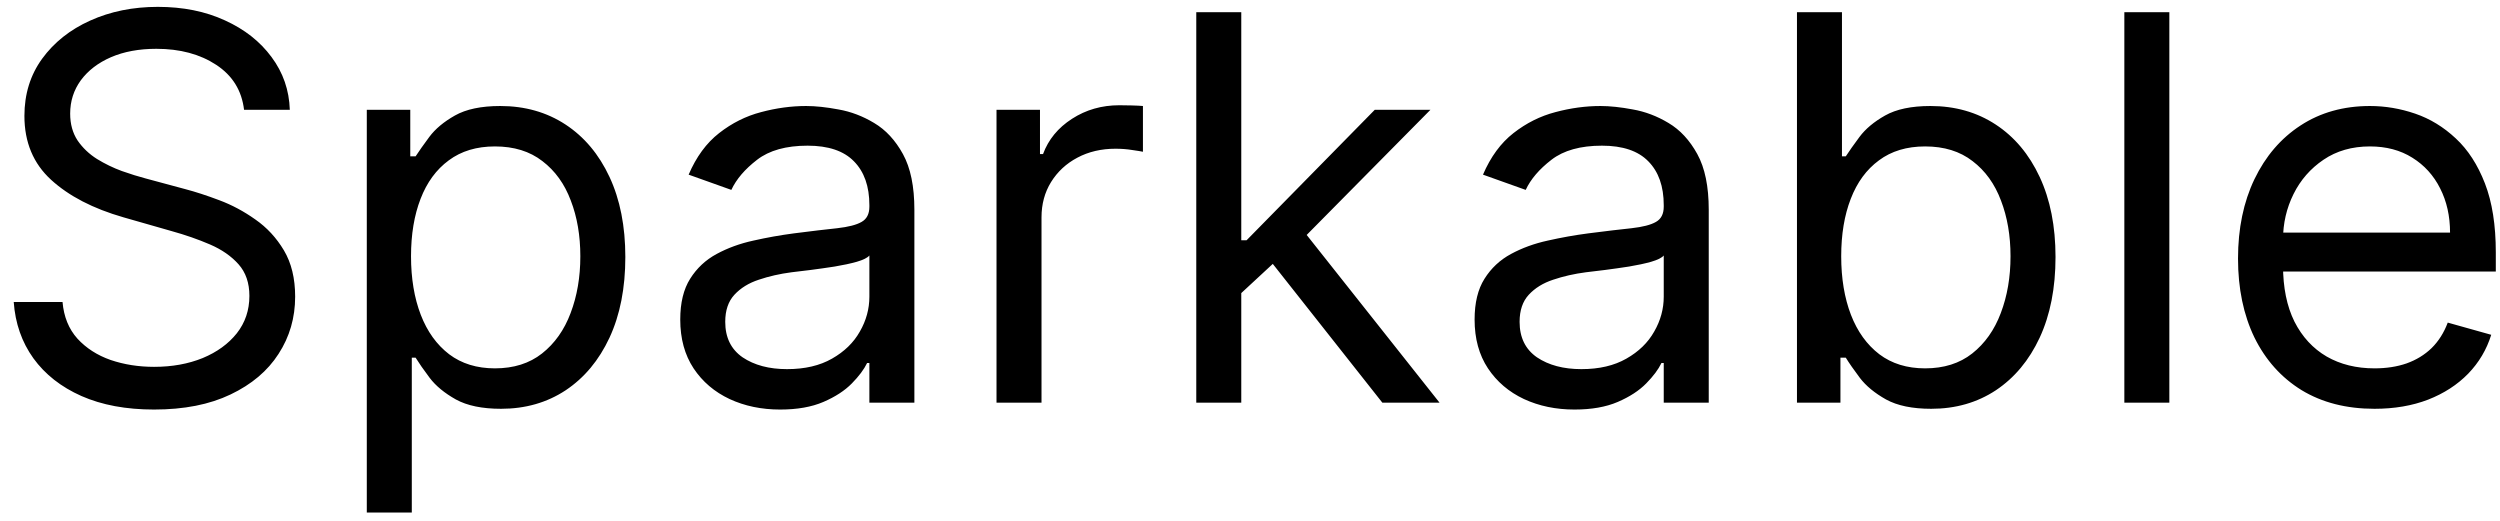
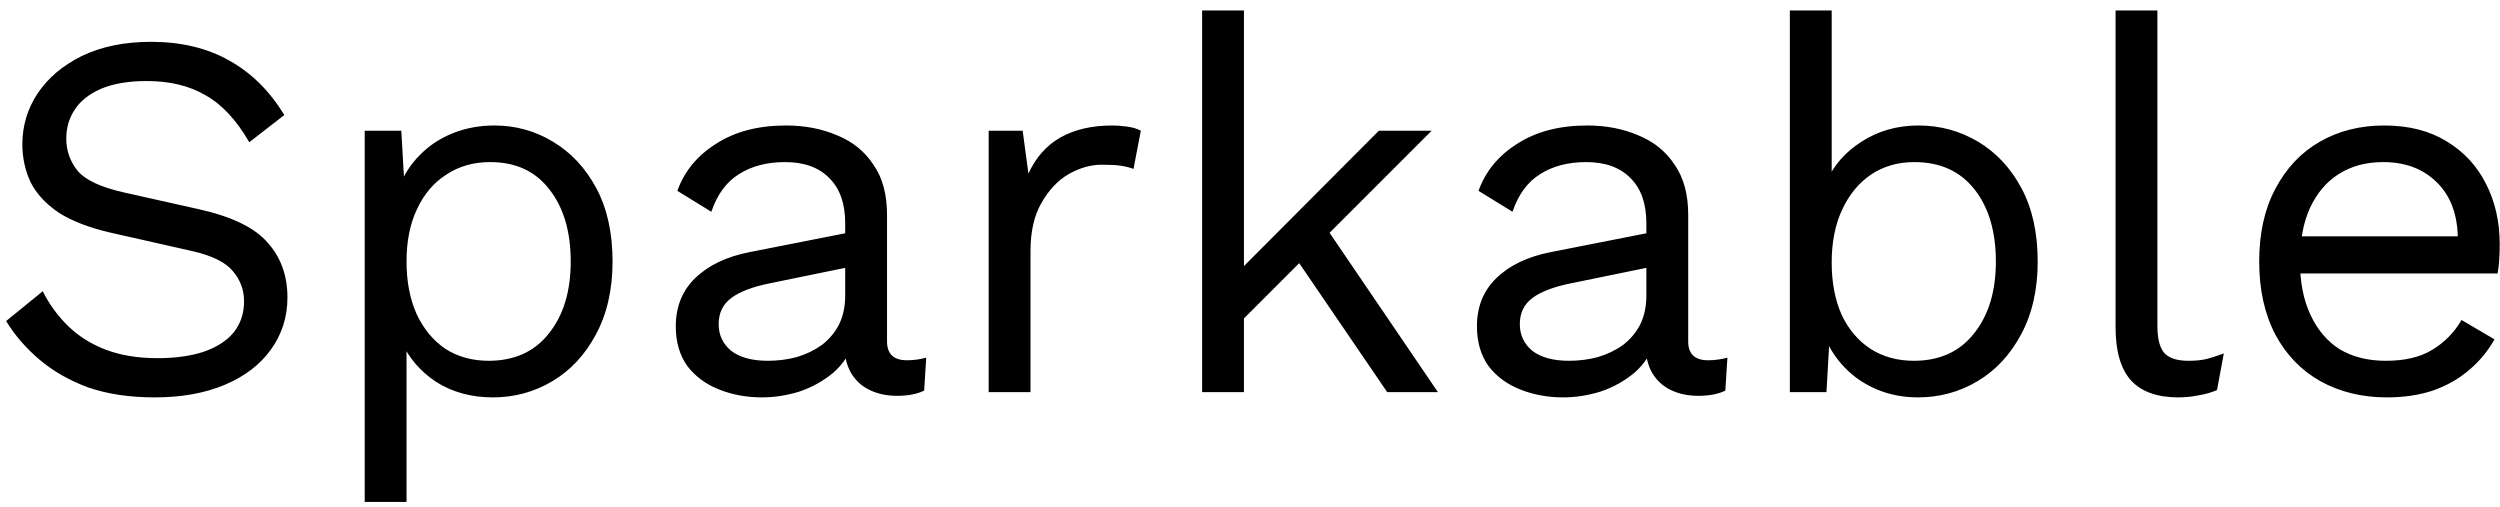
- <svg xmlns="http://www.w3.org/2000/svg" width="149" height="31" viewBox="0 0 149 31" fill="none">
-   <path d="M14.546 6.545C14.409 5.394 13.856 4.5 12.886 3.864C11.917 3.227 10.727 2.909 9.318 2.909C8.288 2.909 7.386 3.076 6.614 3.409C5.848 3.742 5.25 4.201 4.818 4.784C4.394 5.367 4.182 6.03 4.182 6.773C4.182 7.394 4.33 7.928 4.625 8.375C4.928 8.814 5.314 9.182 5.784 9.477C6.254 9.765 6.746 10.004 7.261 10.193C7.777 10.375 8.25 10.523 8.682 10.636L11.046 11.273C11.652 11.432 12.326 11.652 13.068 11.932C13.818 12.212 14.534 12.595 15.216 13.079C15.905 13.557 16.474 14.171 16.921 14.921C17.367 15.671 17.591 16.591 17.591 17.682C17.591 18.939 17.261 20.076 16.602 21.091C15.951 22.106 14.996 22.913 13.739 23.511C12.489 24.11 10.97 24.409 9.182 24.409C7.515 24.409 6.072 24.14 4.852 23.602C3.64 23.064 2.686 22.314 1.989 21.352C1.299 20.39 0.909 19.273 0.818 18H3.727C3.803 18.879 4.098 19.606 4.614 20.182C5.136 20.75 5.795 21.174 6.591 21.454C7.394 21.727 8.258 21.864 9.182 21.864C10.258 21.864 11.223 21.689 12.079 21.341C12.936 20.985 13.614 20.492 14.114 19.864C14.614 19.227 14.864 18.485 14.864 17.636C14.864 16.864 14.648 16.235 14.216 15.75C13.784 15.265 13.216 14.871 12.511 14.568C11.807 14.265 11.046 14 10.227 13.773L7.364 12.954C5.545 12.432 4.106 11.686 3.045 10.716C1.985 9.746 1.455 8.477 1.455 6.909C1.455 5.606 1.807 4.47 2.511 3.5C3.223 2.523 4.178 1.765 5.375 1.227C6.58 0.682 7.924 0.409 9.409 0.409C10.909 0.409 12.242 0.678 13.409 1.216C14.576 1.746 15.5 2.473 16.182 3.398C16.871 4.322 17.235 5.371 17.273 6.545H14.546ZM21.861 30.546V6.545H24.452V9.318H24.77C24.967 9.015 25.24 8.629 25.588 8.159C25.944 7.682 26.452 7.258 27.111 6.886C27.777 6.508 28.679 6.318 29.815 6.318C31.285 6.318 32.581 6.686 33.702 7.42C34.823 8.155 35.698 9.197 36.327 10.546C36.956 11.894 37.27 13.485 37.27 15.318C37.27 17.167 36.956 18.769 36.327 20.125C35.698 21.474 34.827 22.519 33.713 23.261C32.599 23.996 31.315 24.364 29.861 24.364C28.74 24.364 27.842 24.178 27.168 23.807C26.493 23.428 25.974 23 25.611 22.523C25.247 22.038 24.967 21.636 24.77 21.318H24.543V30.546H21.861ZM24.497 15.273C24.497 16.591 24.69 17.754 25.077 18.761C25.463 19.761 26.027 20.546 26.77 21.114C27.512 21.674 28.421 21.954 29.497 21.954C30.618 21.954 31.554 21.659 32.304 21.068C33.062 20.47 33.63 19.667 34.008 18.659C34.395 17.644 34.588 16.515 34.588 15.273C34.588 14.046 34.399 12.939 34.02 11.954C33.649 10.962 33.084 10.178 32.327 9.602C31.577 9.019 30.634 8.727 29.497 8.727C28.406 8.727 27.49 9.004 26.747 9.557C26.005 10.102 25.444 10.867 25.065 11.852C24.687 12.829 24.497 13.97 24.497 15.273ZM46.497 24.409C45.391 24.409 44.387 24.201 43.486 23.784C42.584 23.36 41.868 22.75 41.338 21.954C40.808 21.151 40.543 20.182 40.543 19.046C40.543 18.046 40.74 17.235 41.133 16.614C41.528 15.985 42.054 15.492 42.713 15.136C43.372 14.78 44.099 14.515 44.895 14.341C45.698 14.159 46.505 14.015 47.315 13.909C48.376 13.773 49.236 13.671 49.895 13.602C50.562 13.527 51.046 13.402 51.349 13.227C51.66 13.053 51.815 12.75 51.815 12.318V12.227C51.815 11.106 51.508 10.235 50.895 9.614C50.289 8.992 49.368 8.682 48.133 8.682C46.853 8.682 45.849 8.962 45.122 9.523C44.395 10.083 43.883 10.682 43.588 11.318L41.043 10.409C41.497 9.348 42.103 8.523 42.861 7.932C43.626 7.333 44.459 6.917 45.361 6.682C46.27 6.439 47.164 6.318 48.043 6.318C48.603 6.318 49.247 6.386 49.974 6.523C50.709 6.652 51.418 6.92 52.099 7.33C52.789 7.739 53.361 8.356 53.815 9.182C54.27 10.008 54.497 11.114 54.497 12.5V24H51.815V21.636H51.679C51.497 22.015 51.194 22.421 50.77 22.852C50.346 23.284 49.781 23.651 49.077 23.954C48.372 24.258 47.512 24.409 46.497 24.409ZM46.906 22C47.967 22 48.861 21.792 49.588 21.375C50.323 20.958 50.876 20.421 51.247 19.761C51.626 19.102 51.815 18.409 51.815 17.682V15.227C51.702 15.364 51.452 15.489 51.065 15.602C50.687 15.708 50.247 15.803 49.747 15.886C49.255 15.962 48.774 16.03 48.304 16.091C47.842 16.144 47.467 16.189 47.179 16.227C46.482 16.318 45.831 16.466 45.224 16.671C44.626 16.867 44.141 17.167 43.77 17.568C43.406 17.962 43.224 18.5 43.224 19.182C43.224 20.114 43.569 20.818 44.258 21.296C44.956 21.765 45.838 22 46.906 22ZM59.392 24V6.545H61.983V9.182H62.165C62.483 8.318 63.059 7.617 63.892 7.08C64.725 6.542 65.665 6.273 66.71 6.273C66.907 6.273 67.153 6.277 67.449 6.284C67.744 6.292 67.968 6.303 68.119 6.318V9.045C68.028 9.023 67.82 8.989 67.494 8.943C67.176 8.89 66.839 8.864 66.483 8.864C65.635 8.864 64.877 9.042 64.21 9.398C63.551 9.746 63.028 10.231 62.642 10.852C62.263 11.466 62.074 12.167 62.074 12.954V24H59.392ZM73.798 17.636L73.753 14.318H74.298L81.935 6.545H85.253L77.117 14.773H76.889L73.798 17.636ZM71.298 24V0.727H73.98V24H71.298ZM82.389 24L75.571 15.364L77.48 13.5L85.798 24H82.389ZM93.841 24.409C92.735 24.409 91.731 24.201 90.829 23.784C89.928 23.36 89.212 22.75 88.682 21.954C88.151 21.151 87.886 20.182 87.886 19.046C87.886 18.046 88.083 17.235 88.477 16.614C88.871 15.985 89.398 15.492 90.057 15.136C90.716 14.78 91.443 14.515 92.239 14.341C93.042 14.159 93.849 14.015 94.659 13.909C95.72 13.773 96.579 13.671 97.239 13.602C97.905 13.527 98.39 13.402 98.693 13.227C99.004 13.053 99.159 12.75 99.159 12.318V12.227C99.159 11.106 98.852 10.235 98.239 9.614C97.633 8.992 96.712 8.682 95.477 8.682C94.197 8.682 93.193 8.962 92.466 9.523C91.739 10.083 91.227 10.682 90.932 11.318L88.386 10.409C88.841 9.348 89.447 8.523 90.204 7.932C90.97 7.333 91.803 6.917 92.704 6.682C93.614 6.439 94.508 6.318 95.386 6.318C95.947 6.318 96.591 6.386 97.318 6.523C98.053 6.652 98.761 6.92 99.443 7.33C100.133 7.739 100.705 8.356 101.159 9.182C101.614 10.008 101.841 11.114 101.841 12.5V24H99.159V21.636H99.023C98.841 22.015 98.538 22.421 98.114 22.852C97.689 23.284 97.125 23.651 96.421 23.954C95.716 24.258 94.856 24.409 93.841 24.409ZM94.25 22C95.311 22 96.204 21.792 96.932 21.375C97.667 20.958 98.22 20.421 98.591 19.761C98.97 19.102 99.159 18.409 99.159 17.682V15.227C99.046 15.364 98.796 15.489 98.409 15.602C98.03 15.708 97.591 15.803 97.091 15.886C96.599 15.962 96.117 16.03 95.648 16.091C95.186 16.144 94.811 16.189 94.523 16.227C93.826 16.318 93.174 16.466 92.568 16.671C91.97 16.867 91.485 17.167 91.114 17.568C90.75 17.962 90.568 18.5 90.568 19.182C90.568 20.114 90.913 20.818 91.602 21.296C92.299 21.765 93.182 22 94.25 22ZM107.099 24V0.727H109.781V9.318H110.009C110.205 9.015 110.478 8.629 110.827 8.159C111.183 7.682 111.69 7.258 112.349 6.886C113.016 6.508 113.918 6.318 115.054 6.318C116.524 6.318 117.819 6.686 118.94 7.42C120.062 8.155 120.937 9.197 121.565 10.546C122.194 11.894 122.509 13.485 122.509 15.318C122.509 17.167 122.194 18.769 121.565 20.125C120.937 21.474 120.065 22.519 118.952 23.261C117.838 23.996 116.554 24.364 115.099 24.364C113.978 24.364 113.08 24.178 112.406 23.807C111.732 23.428 111.213 23 110.849 22.523C110.486 22.038 110.205 21.636 110.009 21.318H109.69V24H107.099ZM109.736 15.273C109.736 16.591 109.929 17.754 110.315 18.761C110.702 19.761 111.266 20.546 112.009 21.114C112.751 21.674 113.66 21.954 114.736 21.954C115.857 21.954 116.793 21.659 117.543 21.068C118.3 20.47 118.868 19.667 119.247 18.659C119.634 17.644 119.827 16.515 119.827 15.273C119.827 14.046 119.637 12.939 119.259 11.954C118.887 10.962 118.323 10.178 117.565 9.602C116.815 9.019 115.872 8.727 114.736 8.727C113.645 8.727 112.728 9.004 111.986 9.557C111.243 10.102 110.683 10.867 110.304 11.852C109.925 12.829 109.736 13.97 109.736 15.273ZM129.293 0.727V24H126.611V0.727H129.293ZM141.523 24.364C139.841 24.364 138.39 23.992 137.17 23.25C135.958 22.5 135.023 21.454 134.364 20.114C133.712 18.765 133.386 17.197 133.386 15.409C133.386 13.621 133.712 12.046 134.364 10.682C135.023 9.311 135.939 8.242 137.114 7.477C138.295 6.705 139.674 6.318 141.25 6.318C142.159 6.318 143.057 6.47 143.943 6.773C144.83 7.076 145.636 7.568 146.364 8.25C147.091 8.924 147.67 9.818 148.102 10.932C148.534 12.046 148.75 13.417 148.75 15.046V16.182H135.295V13.864H146.023C146.023 12.879 145.826 12 145.432 11.227C145.045 10.454 144.492 9.845 143.773 9.398C143.061 8.951 142.22 8.727 141.25 8.727C140.182 8.727 139.258 8.992 138.477 9.523C137.705 10.046 137.11 10.727 136.693 11.568C136.277 12.409 136.068 13.311 136.068 14.273V15.818C136.068 17.136 136.295 18.254 136.75 19.171C137.212 20.079 137.852 20.773 138.67 21.25C139.489 21.72 140.439 21.954 141.523 21.954C142.227 21.954 142.864 21.856 143.432 21.659C144.008 21.454 144.504 21.151 144.92 20.75C145.337 20.341 145.659 19.833 145.886 19.227L148.477 19.954C148.205 20.833 147.746 21.606 147.102 22.273C146.458 22.932 145.663 23.447 144.716 23.818C143.769 24.182 142.705 24.364 141.523 24.364Z" fill="black" />
+ <svg xmlns="http://www.w3.org/2000/svg" width="153" height="31" viewBox="0 0 153 31" fill="none">
+   <path d="M9.24 2.56C11.096 2.56 12.696 2.944 14.04 3.712C15.384 4.459 16.504 5.568 17.4 7.04L15.256 8.704C14.467 7.339 13.571 6.379 12.568 5.824C11.587 5.248 10.392 4.96 8.984 4.96C7.853 4.96 6.915 5.12 6.168 5.44C5.443 5.76 4.909 6.187 4.568 6.72C4.227 7.232 4.056 7.819 4.056 8.48C4.056 9.227 4.291 9.888 4.76 10.464C5.229 11.019 6.168 11.456 7.576 11.776L12.152 12.8C14.179 13.248 15.587 13.931 16.376 14.848C17.187 15.744 17.592 16.864 17.592 18.208C17.592 19.403 17.251 20.469 16.568 21.408C15.907 22.325 14.968 23.04 13.752 23.552C12.536 24.064 11.107 24.32 9.464 24.32C7.928 24.32 6.573 24.117 5.4 23.712C4.248 23.285 3.256 22.72 2.424 22.016C1.592 21.312 0.909 20.523 0.376 19.648L2.616 17.824C3.021 18.635 3.544 19.349 4.184 19.968C4.824 20.587 5.592 21.067 6.488 21.408C7.405 21.749 8.451 21.92 9.624 21.92C10.712 21.92 11.651 21.792 12.44 21.536C13.251 21.259 13.869 20.864 14.296 20.352C14.723 19.819 14.936 19.179 14.936 18.432C14.936 17.749 14.712 17.141 14.264 16.608C13.816 16.053 12.973 15.637 11.736 15.36L6.776 14.24C5.475 13.941 4.419 13.536 3.608 13.024C2.819 12.491 2.243 11.872 1.88 11.168C1.539 10.443 1.368 9.664 1.368 8.832C1.368 7.701 1.677 6.667 2.296 5.728C2.936 4.768 3.843 4 5.016 3.424C6.211 2.848 7.619 2.56 9.24 2.56ZM22.32 30.72V8H24.56L24.784 11.904L24.432 11.456C24.709 10.709 25.125 10.059 25.68 9.504C26.234 8.928 26.906 8.48 27.696 8.16C28.485 7.84 29.338 7.68 30.256 7.68C31.557 7.68 32.752 8.011 33.84 8.672C34.949 9.333 35.834 10.283 36.496 11.52C37.157 12.757 37.488 14.251 37.488 16C37.488 17.728 37.146 19.221 36.464 20.48C35.802 21.717 34.917 22.667 33.808 23.328C32.698 23.989 31.482 24.32 30.16 24.32C28.837 24.32 27.674 24 26.672 23.36C25.69 22.699 24.986 21.867 24.56 20.864L24.88 20.384V30.72H22.32ZM29.904 22.08C31.482 22.08 32.709 21.525 33.584 20.416C34.48 19.307 34.928 17.835 34.928 16C34.928 14.165 34.49 12.693 33.616 11.584C32.762 10.475 31.557 9.92 30 9.92C28.976 9.92 28.08 10.176 27.312 10.688C26.544 11.179 25.946 11.883 25.52 12.8C25.093 13.696 24.88 14.763 24.88 16C24.88 17.216 25.082 18.283 25.488 19.2C25.914 20.117 26.501 20.832 27.248 21.344C28.016 21.835 28.901 22.08 29.904 22.08ZM51.726 13.664C51.726 12.469 51.406 11.552 50.766 10.912C50.126 10.251 49.22 9.92 48.046 9.92C46.937 9.92 45.998 10.165 45.23 10.656C44.462 11.125 43.897 11.893 43.534 12.96L41.454 11.68C41.881 10.485 42.67 9.525 43.822 8.8C44.974 8.053 46.404 7.68 48.11 7.68C49.262 7.68 50.308 7.883 51.246 8.288C52.185 8.672 52.921 9.269 53.454 10.08C54.009 10.869 54.286 11.893 54.286 13.152V20.896C54.286 21.664 54.692 22.048 55.502 22.048C55.908 22.048 56.302 21.995 56.686 21.888L56.558 23.904C56.132 24.117 55.577 24.224 54.894 24.224C54.276 24.224 53.721 24.107 53.23 23.872C52.74 23.637 52.356 23.285 52.078 22.816C51.801 22.325 51.662 21.717 51.662 20.992V20.672L52.302 20.768C52.046 21.6 51.609 22.283 50.99 22.816C50.372 23.328 49.678 23.712 48.91 23.968C48.142 24.203 47.385 24.32 46.638 24.32C45.7 24.32 44.825 24.16 44.014 23.84C43.204 23.52 42.553 23.04 42.062 22.4C41.593 21.739 41.358 20.928 41.358 19.968C41.358 18.773 41.753 17.792 42.542 17.024C43.353 16.235 44.473 15.701 45.902 15.424L52.238 14.176V16.288L47.086 17.344C46.041 17.557 45.262 17.856 44.75 18.24C44.238 18.624 43.982 19.157 43.982 19.84C43.982 20.501 44.238 21.045 44.75 21.472C45.284 21.877 46.03 22.08 46.99 22.08C47.609 22.08 48.196 22.005 48.75 21.856C49.326 21.685 49.838 21.44 50.286 21.12C50.734 20.779 51.086 20.363 51.342 19.872C51.598 19.36 51.726 18.763 51.726 18.08V13.664ZM60.507 24V8H62.587L62.939 10.624C63.387 9.643 64.038 8.907 64.891 8.416C65.766 7.925 66.822 7.68 68.059 7.68C68.337 7.68 68.635 7.701 68.955 7.744C69.297 7.787 69.585 7.872 69.819 8L69.371 10.336C69.137 10.251 68.881 10.187 68.603 10.144C68.326 10.101 67.931 10.08 67.419 10.08C66.758 10.08 66.086 10.272 65.403 10.656C64.742 11.04 64.187 11.627 63.739 12.416C63.291 13.184 63.067 14.165 63.067 15.36V24H60.507ZM87.618 8L80.706 14.912L80.098 15.52L74.85 20.768V17.568L84.386 8H87.618ZM76.13 0.64V24H73.57V0.64H76.13ZM80.93 13.6L88.002 24H84.898L78.786 15.04L80.93 13.6ZM100.758 13.664C100.758 12.469 100.438 11.552 99.797 10.912C99.157 10.251 98.251 9.92 97.078 9.92C95.968 9.92 95.029 10.165 94.261 10.656C93.493 11.125 92.928 11.893 92.566 12.96L90.486 11.68C90.912 10.485 91.701 9.525 92.853 8.8C94.005 8.053 95.435 7.68 97.141 7.68C98.293 7.68 99.339 7.883 100.278 8.288C101.216 8.672 101.952 9.269 102.486 10.08C103.04 10.869 103.318 11.893 103.318 13.152V20.896C103.318 21.664 103.723 22.048 104.534 22.048C104.939 22.048 105.334 21.995 105.718 21.888L105.59 23.904C105.163 24.117 104.608 24.224 103.926 24.224C103.307 24.224 102.752 24.107 102.262 23.872C101.771 23.637 101.387 23.285 101.11 22.816C100.832 22.325 100.694 21.717 100.694 20.992V20.672L101.334 20.768C101.078 21.6 100.64 22.283 100.022 22.816C99.403 23.328 98.71 23.712 97.942 23.968C97.174 24.203 96.416 24.32 95.669 24.32C94.731 24.32 93.856 24.16 93.046 23.84C92.235 23.52 91.584 23.04 91.094 22.4C90.624 21.739 90.389 20.928 90.389 19.968C90.389 18.773 90.784 17.792 91.573 17.024C92.384 16.235 93.504 15.701 94.933 15.424L101.27 14.176V16.288L96.118 17.344C95.072 17.557 94.293 17.856 93.781 18.24C93.269 18.624 93.013 19.157 93.013 19.84C93.013 20.501 93.269 21.045 93.781 21.472C94.315 21.877 95.061 22.08 96.022 22.08C96.64 22.08 97.227 22.005 97.781 21.856C98.358 21.685 98.87 21.44 99.317 21.12C99.766 20.779 100.118 20.363 100.374 19.872C100.63 19.36 100.758 18.763 100.758 18.08V13.664ZM117.379 24.32C116.483 24.32 115.651 24.16 114.883 23.84C114.115 23.52 113.453 23.072 112.899 22.496C112.344 21.92 111.928 21.269 111.651 20.544L112.003 20.096L111.779 24H109.539V0.64H112.099V11.616L111.779 11.136C112.205 10.133 112.92 9.312 113.923 8.672C114.947 8.011 116.109 7.68 117.411 7.68C118.733 7.68 119.949 8.011 121.059 8.672C122.168 9.333 123.053 10.283 123.715 11.52C124.376 12.757 124.707 14.251 124.707 16C124.707 17.728 124.365 19.221 123.683 20.48C123.021 21.717 122.136 22.667 121.027 23.328C119.917 23.989 118.701 24.32 117.379 24.32ZM117.123 22.08C118.701 22.08 119.928 21.525 120.803 20.416C121.699 19.307 122.147 17.835 122.147 16C122.147 14.165 121.709 12.693 120.835 11.584C119.96 10.475 118.733 9.92 117.155 9.92C116.152 9.92 115.267 10.176 114.499 10.688C113.752 11.2 113.165 11.915 112.739 12.832C112.312 13.749 112.099 14.827 112.099 16.064C112.099 17.28 112.301 18.347 112.707 19.264C113.133 20.16 113.72 20.853 114.467 21.344C115.235 21.835 116.12 22.08 117.123 22.08ZM132.033 0.64V19.936C132.033 20.747 132.182 21.312 132.481 21.632C132.78 21.931 133.26 22.08 133.921 22.08C134.348 22.08 134.7 22.048 134.977 21.984C135.254 21.92 135.628 21.803 136.097 21.632L135.681 23.872C135.34 24.021 134.966 24.128 134.561 24.192C134.156 24.277 133.74 24.32 133.313 24.32C132.012 24.32 131.041 23.968 130.401 23.264C129.782 22.56 129.473 21.483 129.473 20.032V0.64H132.033ZM146.07 24.32C144.556 24.32 143.201 23.989 142.006 23.328C140.833 22.667 139.916 21.717 139.254 20.48C138.593 19.221 138.262 17.728 138.262 16C138.262 14.272 138.593 12.789 139.254 11.552C139.916 10.293 140.822 9.333 141.974 8.672C143.126 8.011 144.438 7.68 145.91 7.68C147.404 7.68 148.673 8 149.718 8.64C150.785 9.28 151.596 10.155 152.15 11.264C152.705 12.352 152.982 13.579 152.982 14.944C152.982 15.307 152.972 15.637 152.95 15.936C152.929 16.235 152.897 16.501 152.854 16.736H139.926V14.464H151.734L150.422 14.72C150.422 13.184 149.996 12 149.142 11.168C148.31 10.336 147.212 9.92 145.846 9.92C144.801 9.92 143.894 10.165 143.126 10.656C142.38 11.125 141.793 11.819 141.366 12.736C140.961 13.632 140.758 14.72 140.758 16C140.758 17.259 140.972 18.347 141.398 19.264C141.825 20.181 142.422 20.885 143.19 21.376C143.98 21.845 144.918 22.08 146.006 22.08C147.18 22.08 148.129 21.856 148.854 21.408C149.601 20.96 150.198 20.352 150.646 19.584L152.662 20.768C152.257 21.493 151.734 22.123 151.094 22.656C150.476 23.189 149.74 23.605 148.886 23.904C148.054 24.181 147.116 24.32 146.07 24.32Z" fill="black" />
</svg>
